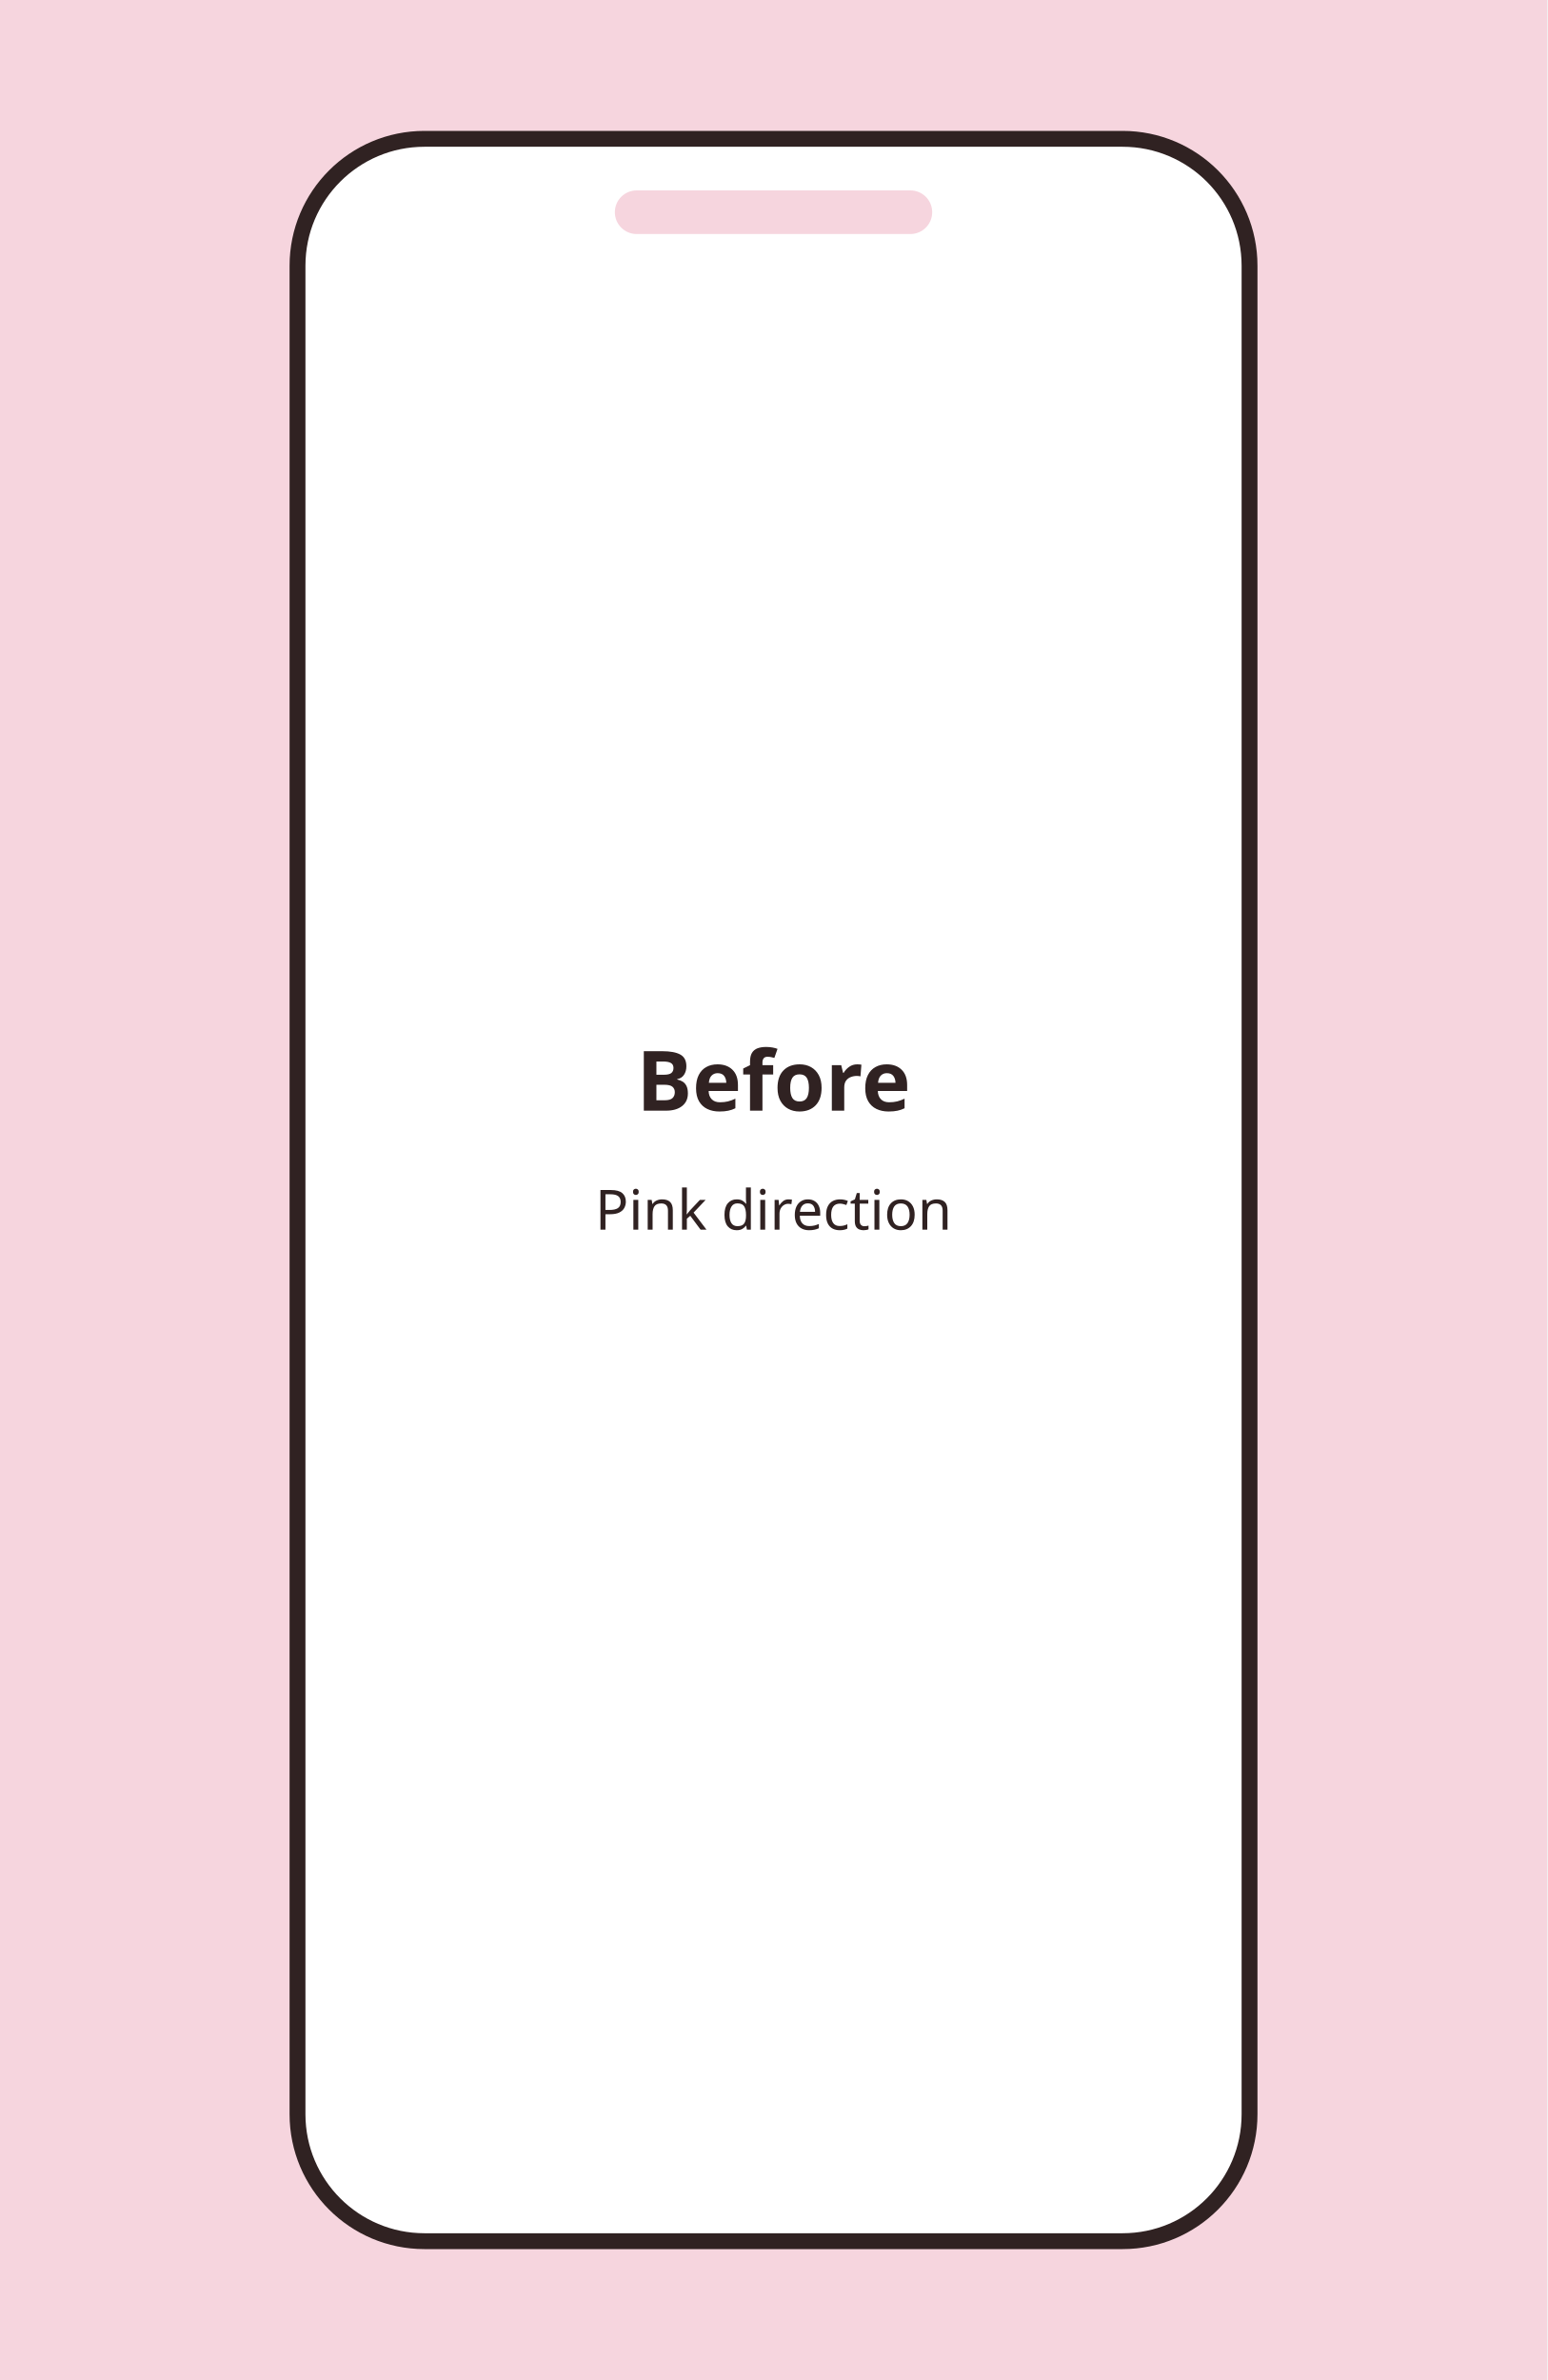
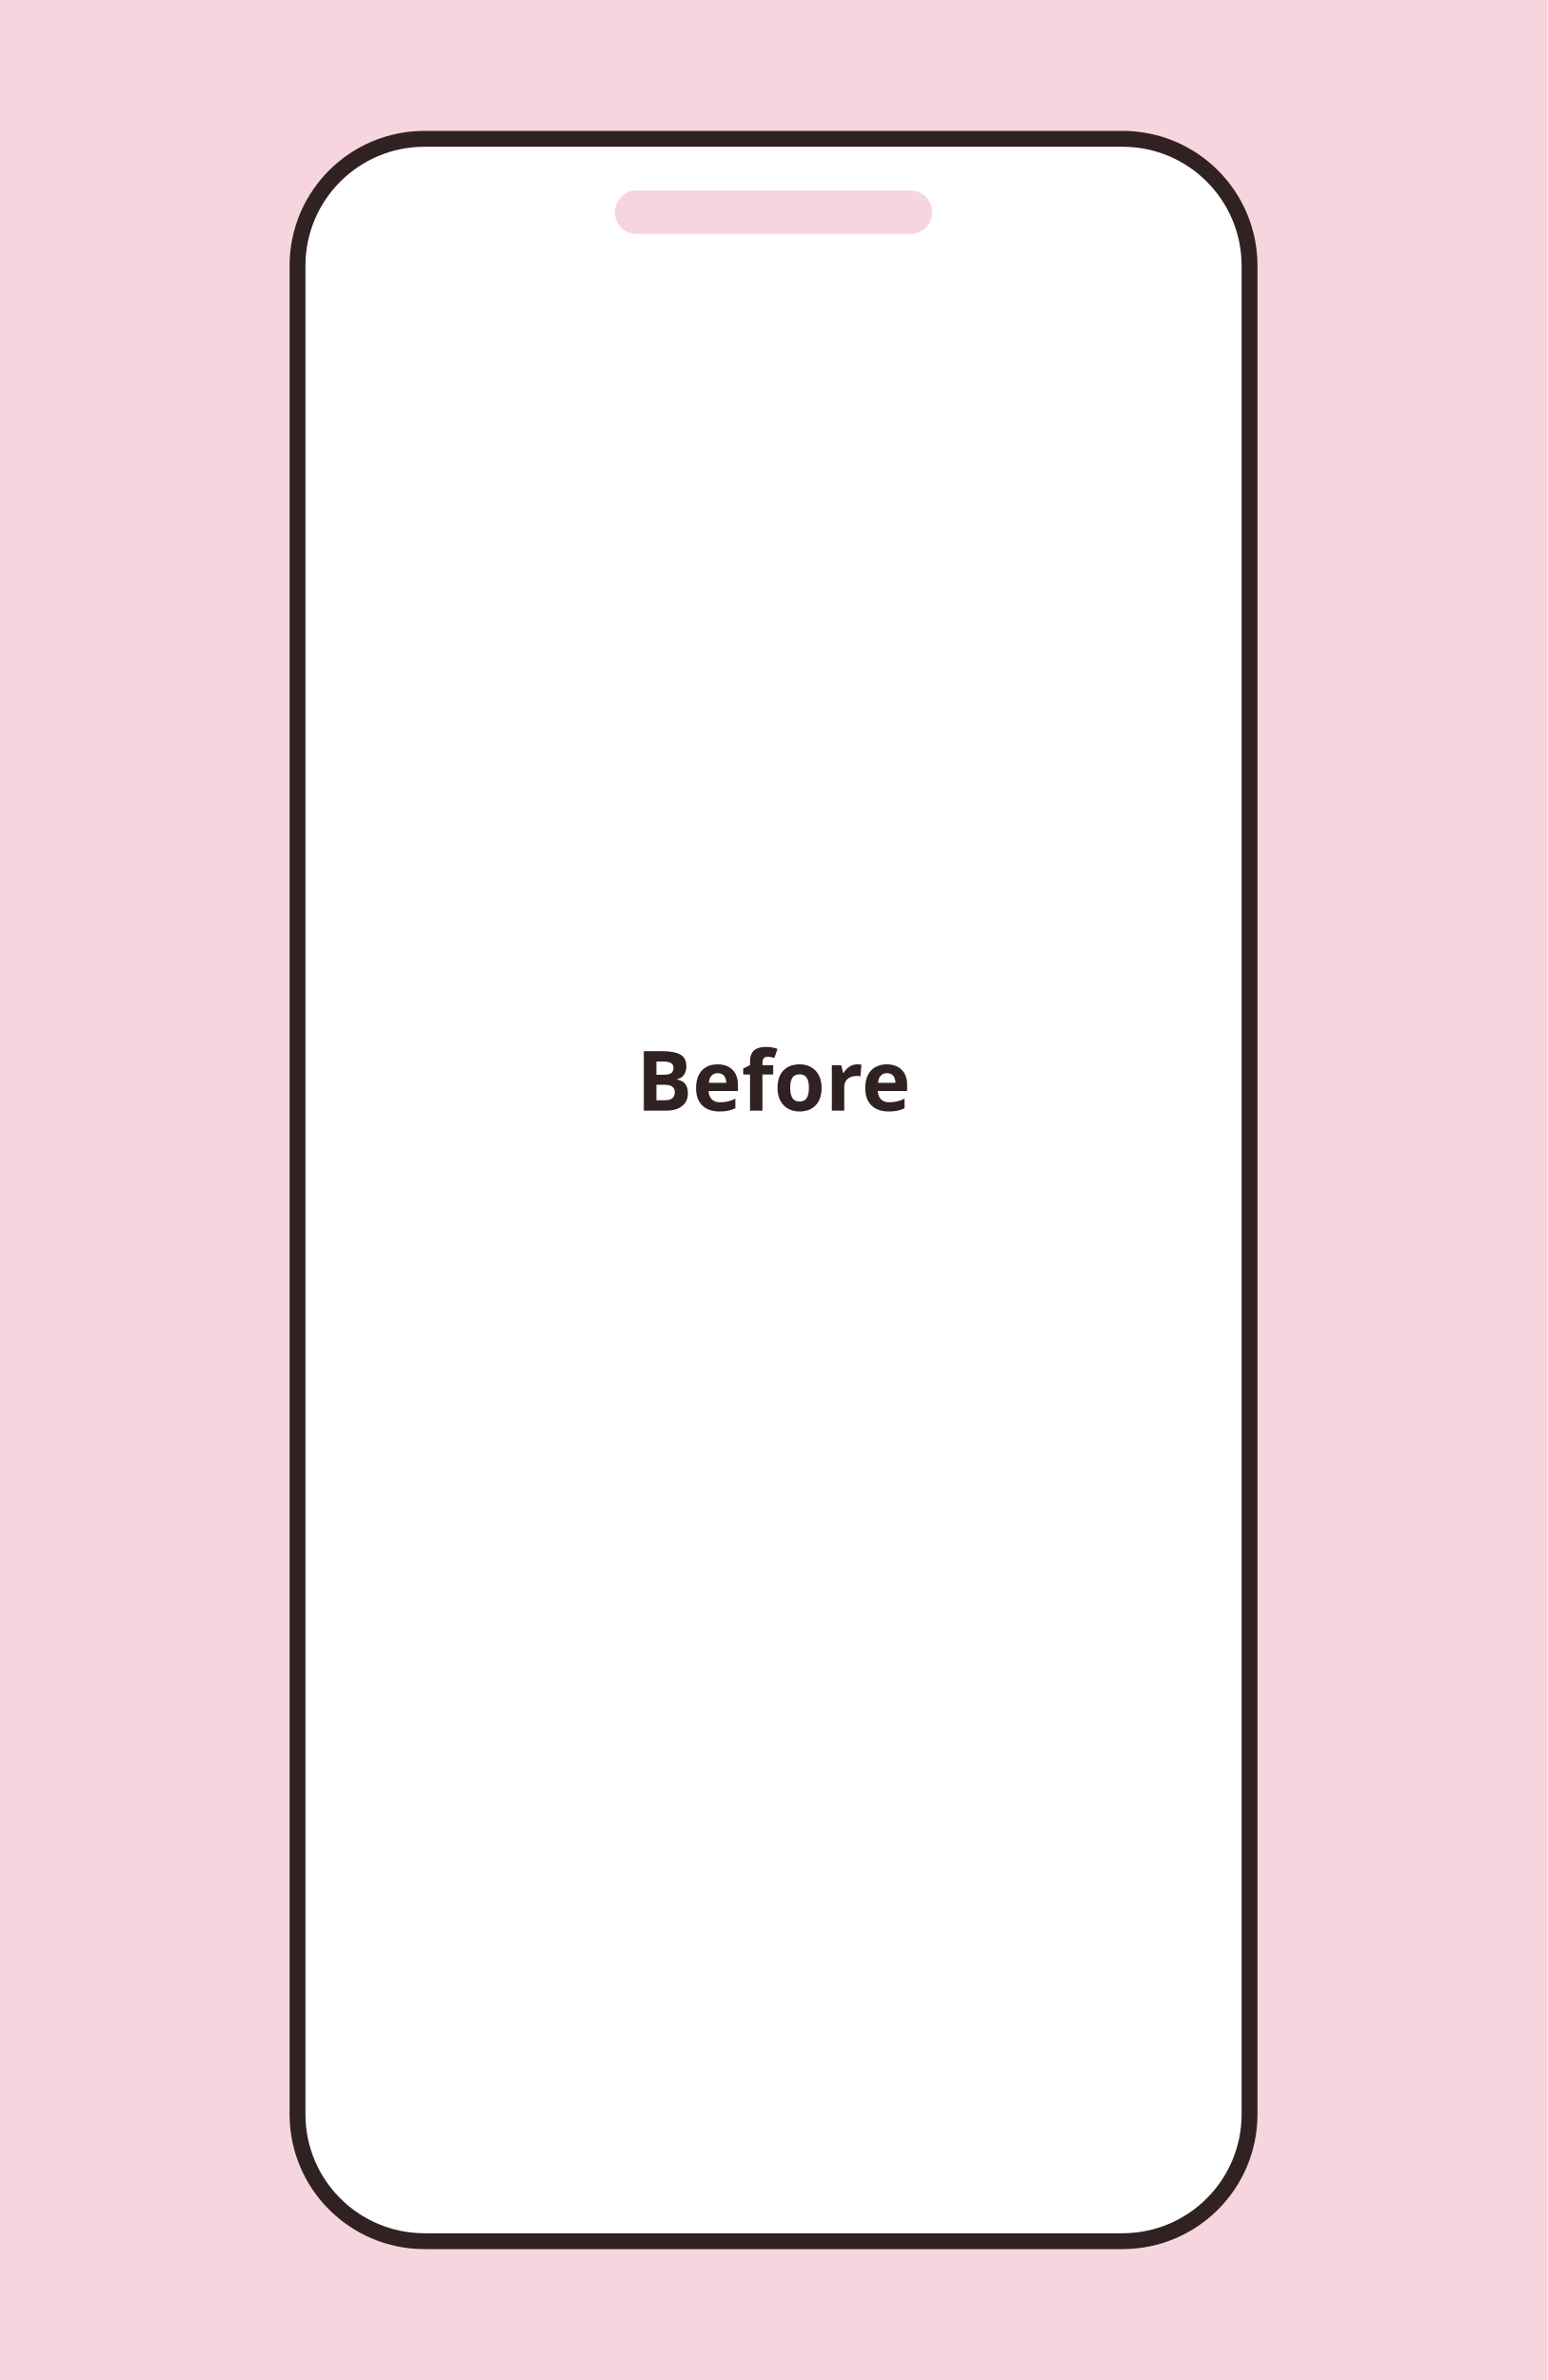
<svg xmlns="http://www.w3.org/2000/svg" viewBox="0 0 780 1200" role="img">
  <rect width="780" height="1200" fill="#F6D5DE" />
  <rect x="150" y="70" width="480" height="1060" rx="64" fill="#fff" stroke="#302222" stroke-width="8" />
  <rect x="310" y="96" width="160" height="22" rx="11" fill="#F6D5DE" />
  <text x="390" y="560" text-anchor="middle" fill="#302222" font-family="Mona Sans, Segoe UI, sans-serif" font-size="42" font-weight="650">Before</text>
-   <text x="390" y="620" text-anchor="middle" fill="#302222" font-family="Mona Sans, Segoe UI, sans-serif" font-size="28">Pink direction</text>
</svg>
